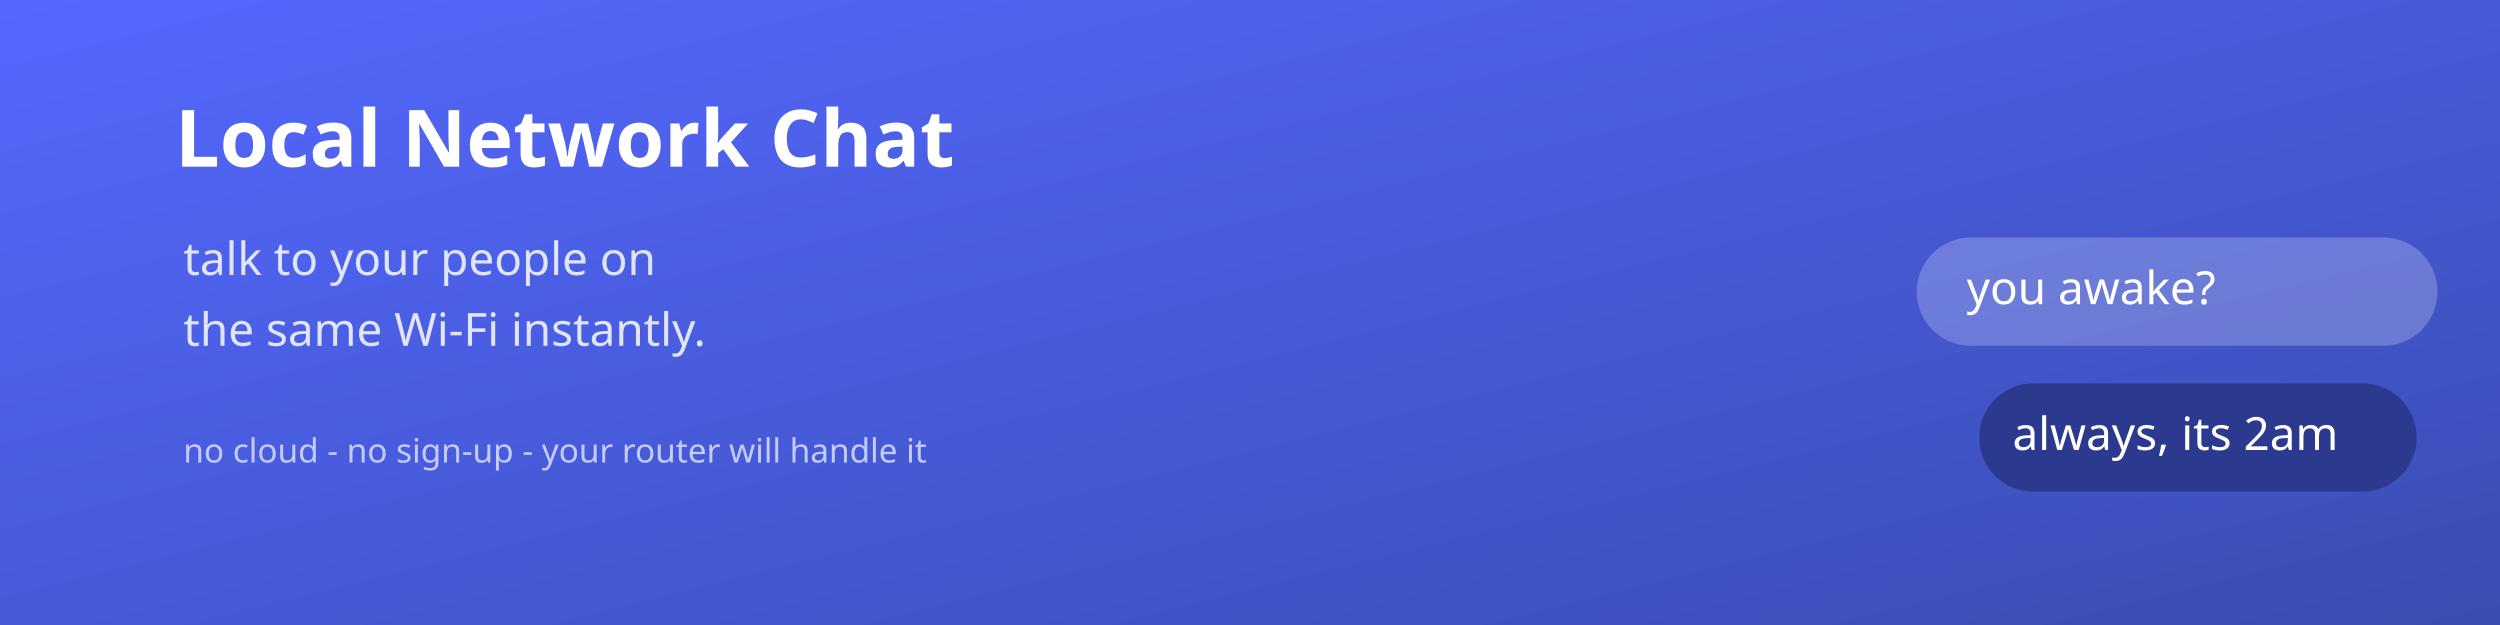
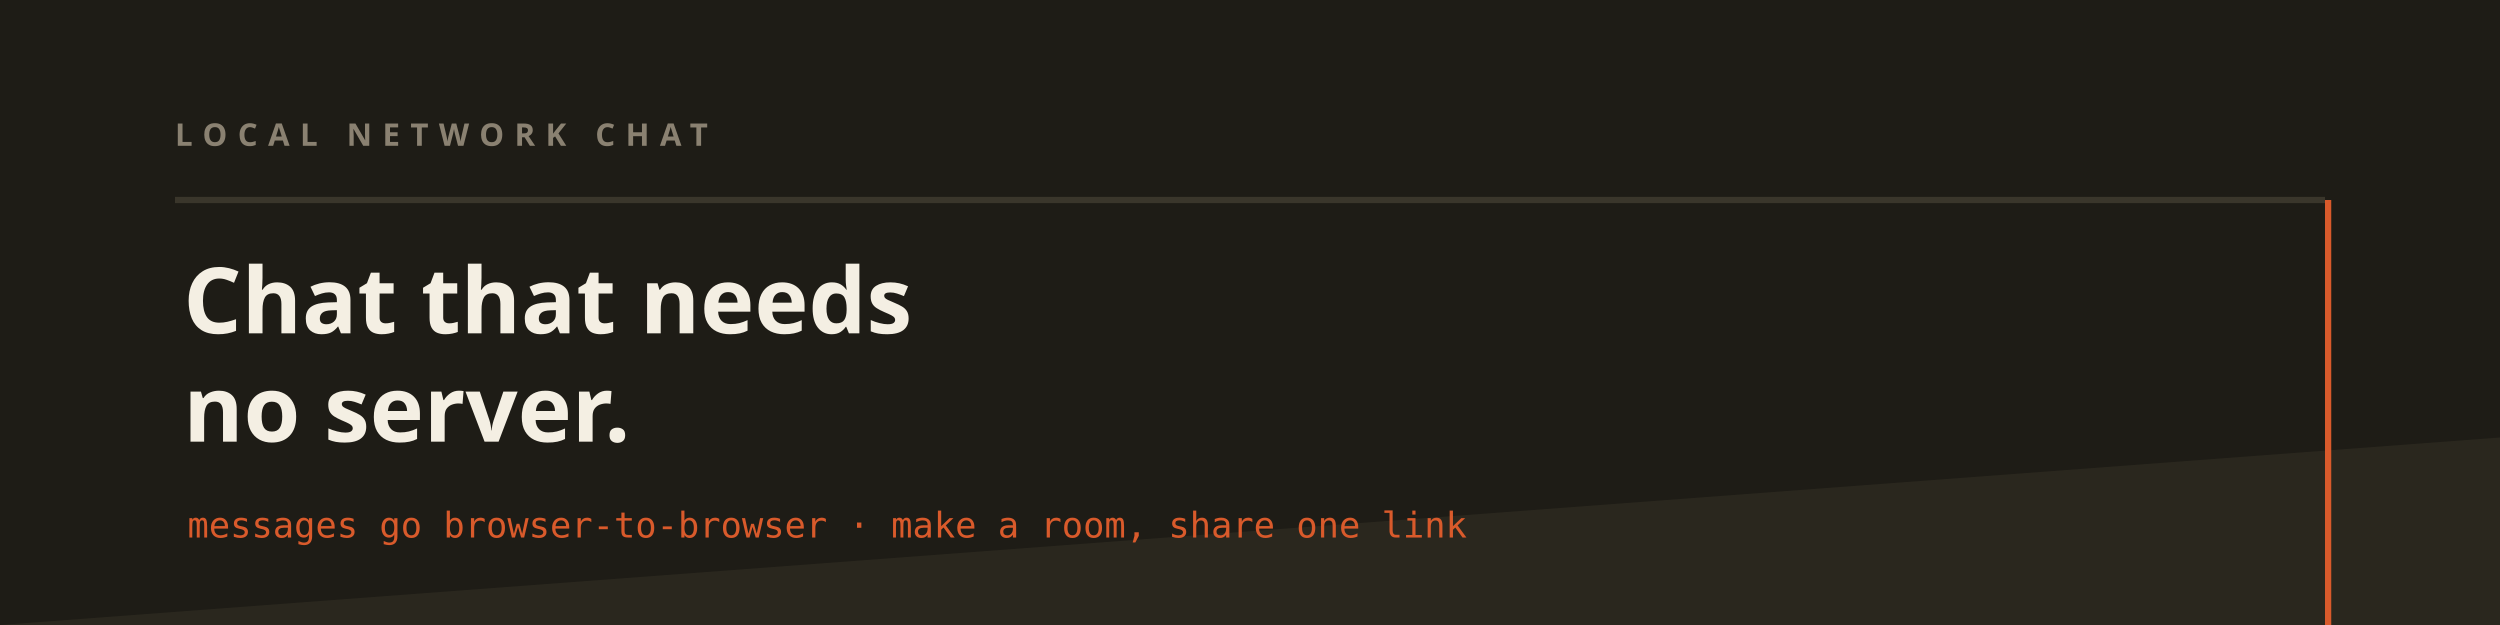
- <svg xmlns="http://www.w3.org/2000/svg" viewBox="0 0 1200 300" role="img" aria-label="Local Network Chat — talk to friends on the same Wi-Fi">
-   <defs>
-     <linearGradient id="bg" x1="0" y1="0" x2="1" y2="1">
-       <stop offset="0" stop-color="#5468FF" />
-       <stop offset="1" stop-color="#3A4DB2" />
-     </linearGradient>
-   </defs>
-   <rect width="1200" height="300" fill="url(#bg)" />
-   <g transform="translate(920,80)">
-     <rect x="0" y="34" width="250" height="52" rx="26" fill="#ffffff" opacity="0.22" />
-     <text x="24" y="66" font-family="ui-sans-serif, sans-serif" font-size="22" fill="#ffffff">you awake?</text>
-     <rect x="30" y="104" width="210" height="52" rx="26" fill="#2b3a8e" />
-     <text x="46" y="136" font-family="ui-sans-serif, sans-serif" font-size="22" fill="#ffffff">always, its 2am</text>
-   </g>
-   <text x="84" y="80" font-family="ui-sans-serif, sans-serif" font-size="38" font-weight="700" fill="#ffffff">Local Network Chat</text>
-   <text x="88" y="132" font-family="ui-sans-serif, sans-serif" font-size="22" fill="#dfe4ff">talk to your people on</text>
-   <text x="88" y="166" font-family="ui-sans-serif, sans-serif" font-size="22" fill="#dfe4ff">the same Wi-Fi instantly.</text>
-   <text x="88" y="222" font-family="ui-sans-serif, sans-serif" font-size="16" fill="#c3cbff">no cloud - no sign-up - your router will handle it</text>
+ <svg xmlns="http://www.w3.org/2000/svg" viewBox="0 0 1200 300" role="img" aria-label="Local Network Chat — a chat with no server">
+   <rect width="1200" height="300" fill="#1E1C16" />
+   <path d="M0 300 L1200 210 L1200 300 Z" fill="#2A271E" />
+   <line x1="84" y1="96" x2="1116" y2="96" stroke="#3A362B" stroke-width="3" />
+   <text x="84" y="70" font-family="ui-sans-serif,sans-serif" font-size="15" font-weight="600" letter-spacing="5" fill="#8A8171">LOCAL NETWORK CHAT</text>
+   <text x="88" y="160" font-family="ui-sans-serif,sans-serif" font-size="44" font-weight="700" fill="#F4EFE3">Chat that needs</text>
+   <text x="88" y="212" font-family="ui-sans-serif,sans-serif" font-size="44" font-weight="700" fill="#F4EFE3">no server.</text>
+   <text x="90" y="258" font-family="ui-monospace,monospace" font-size="17" fill="#D95A2B">messages go browser-to-browser · make a room, share one link</text>
+   <rect x="1116" y="96" width="3" height="204" fill="#D95A2B" />
</svg>
